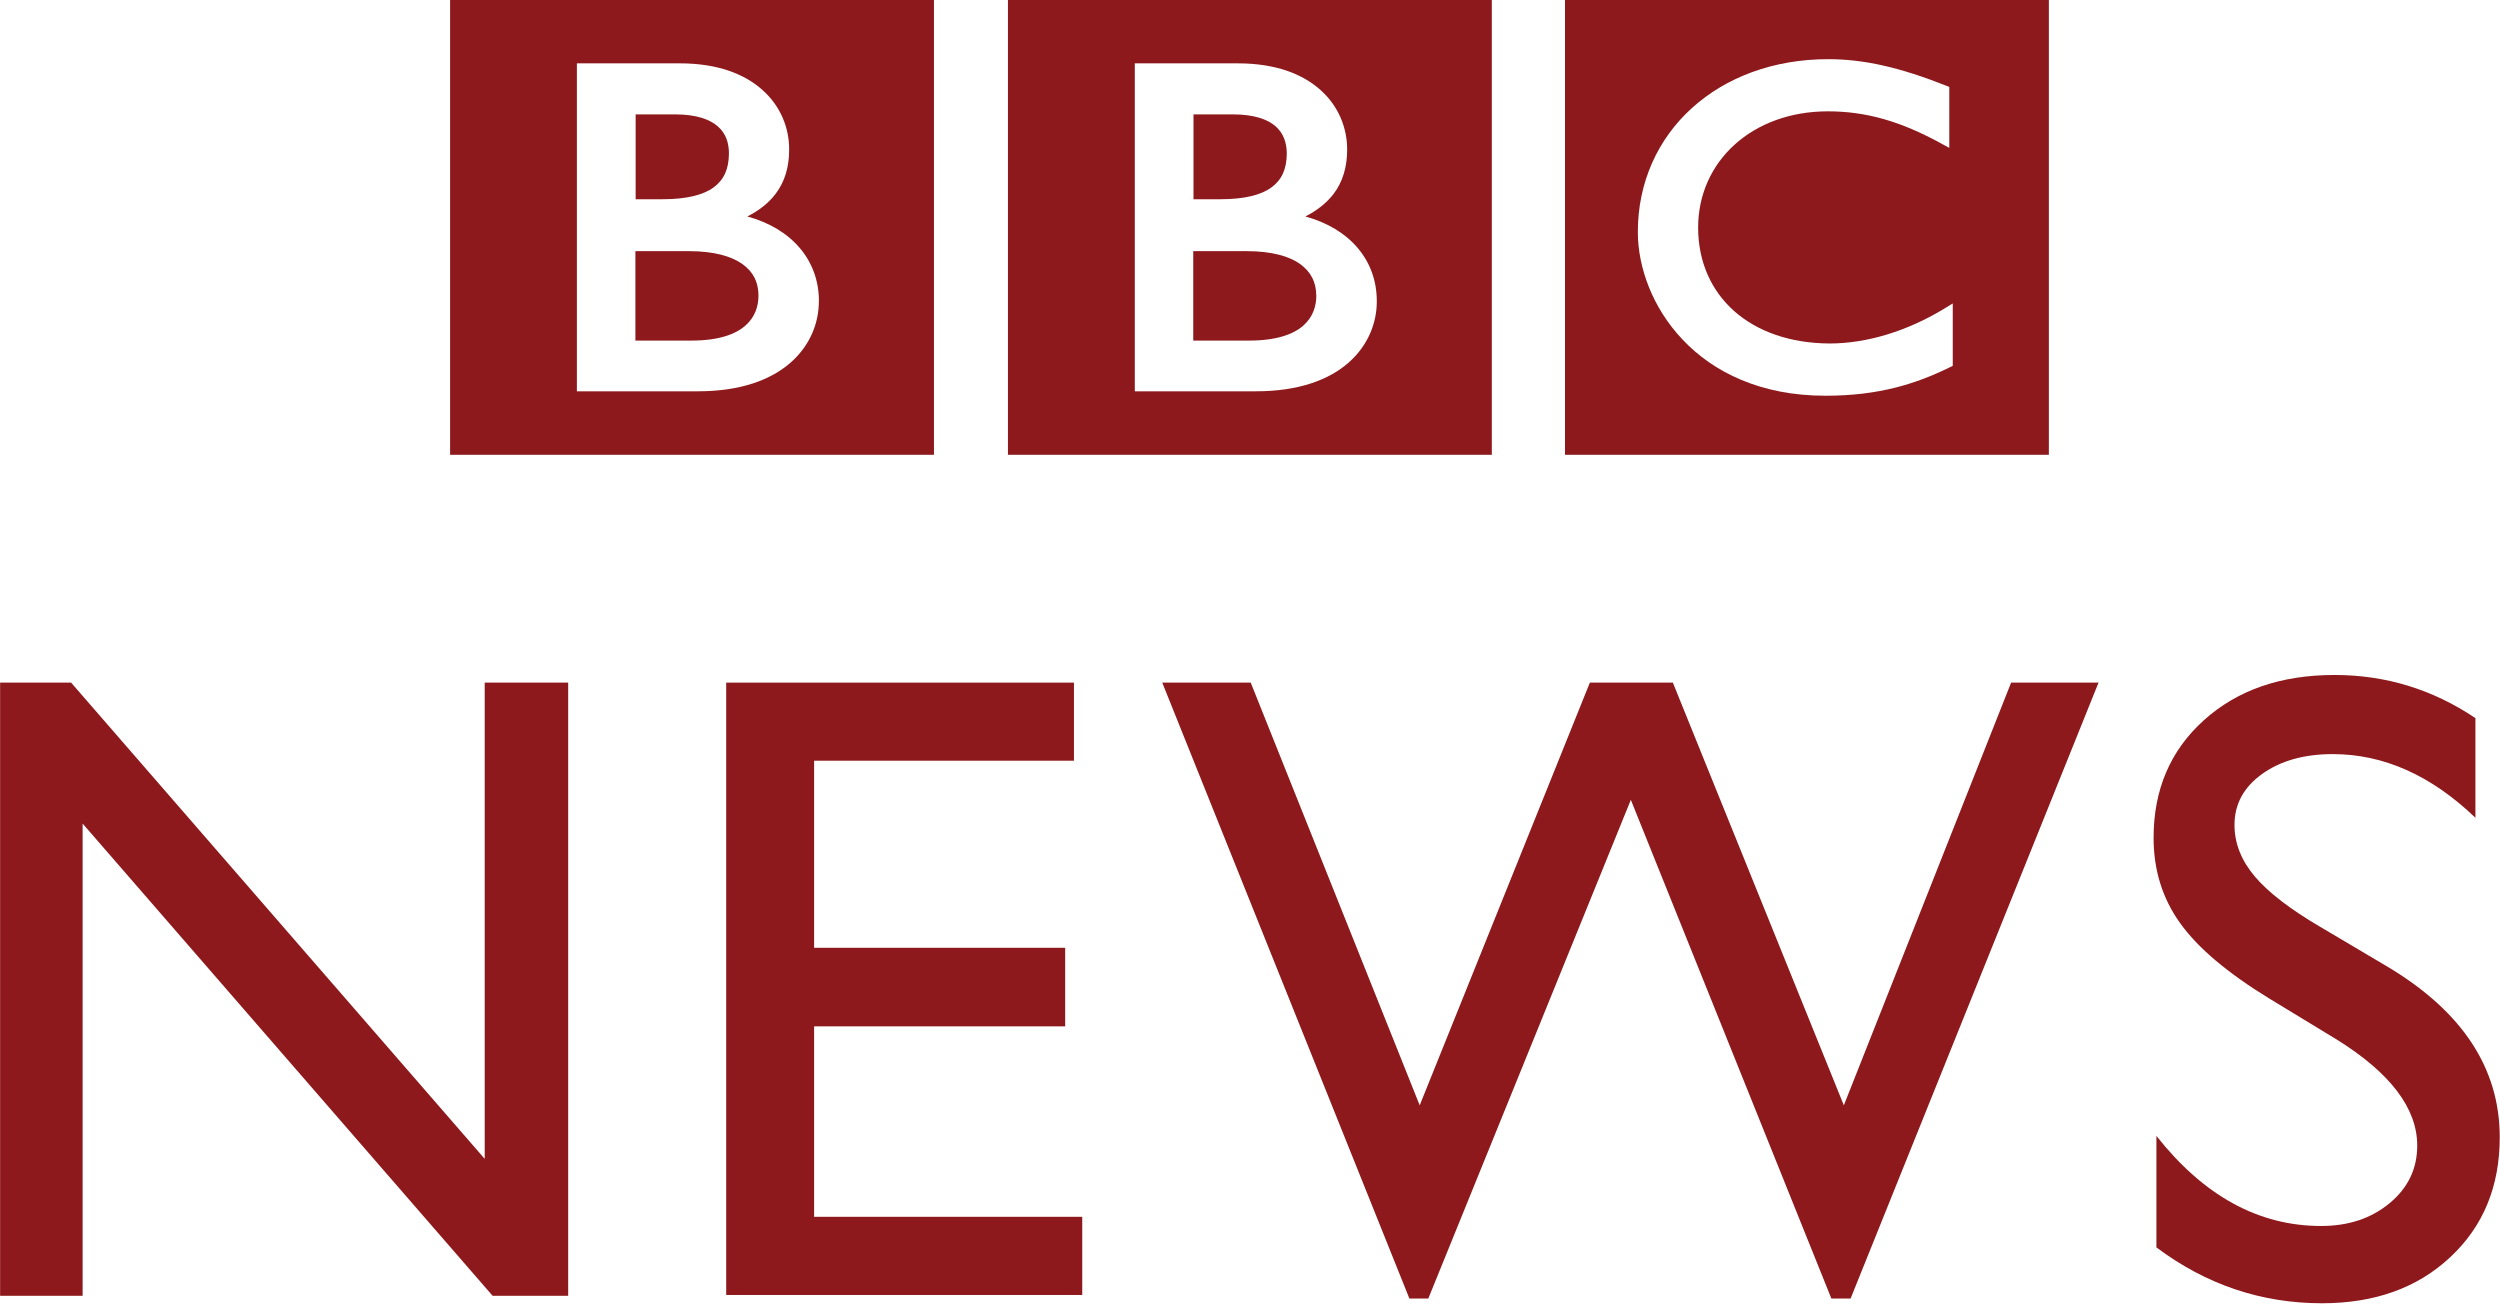
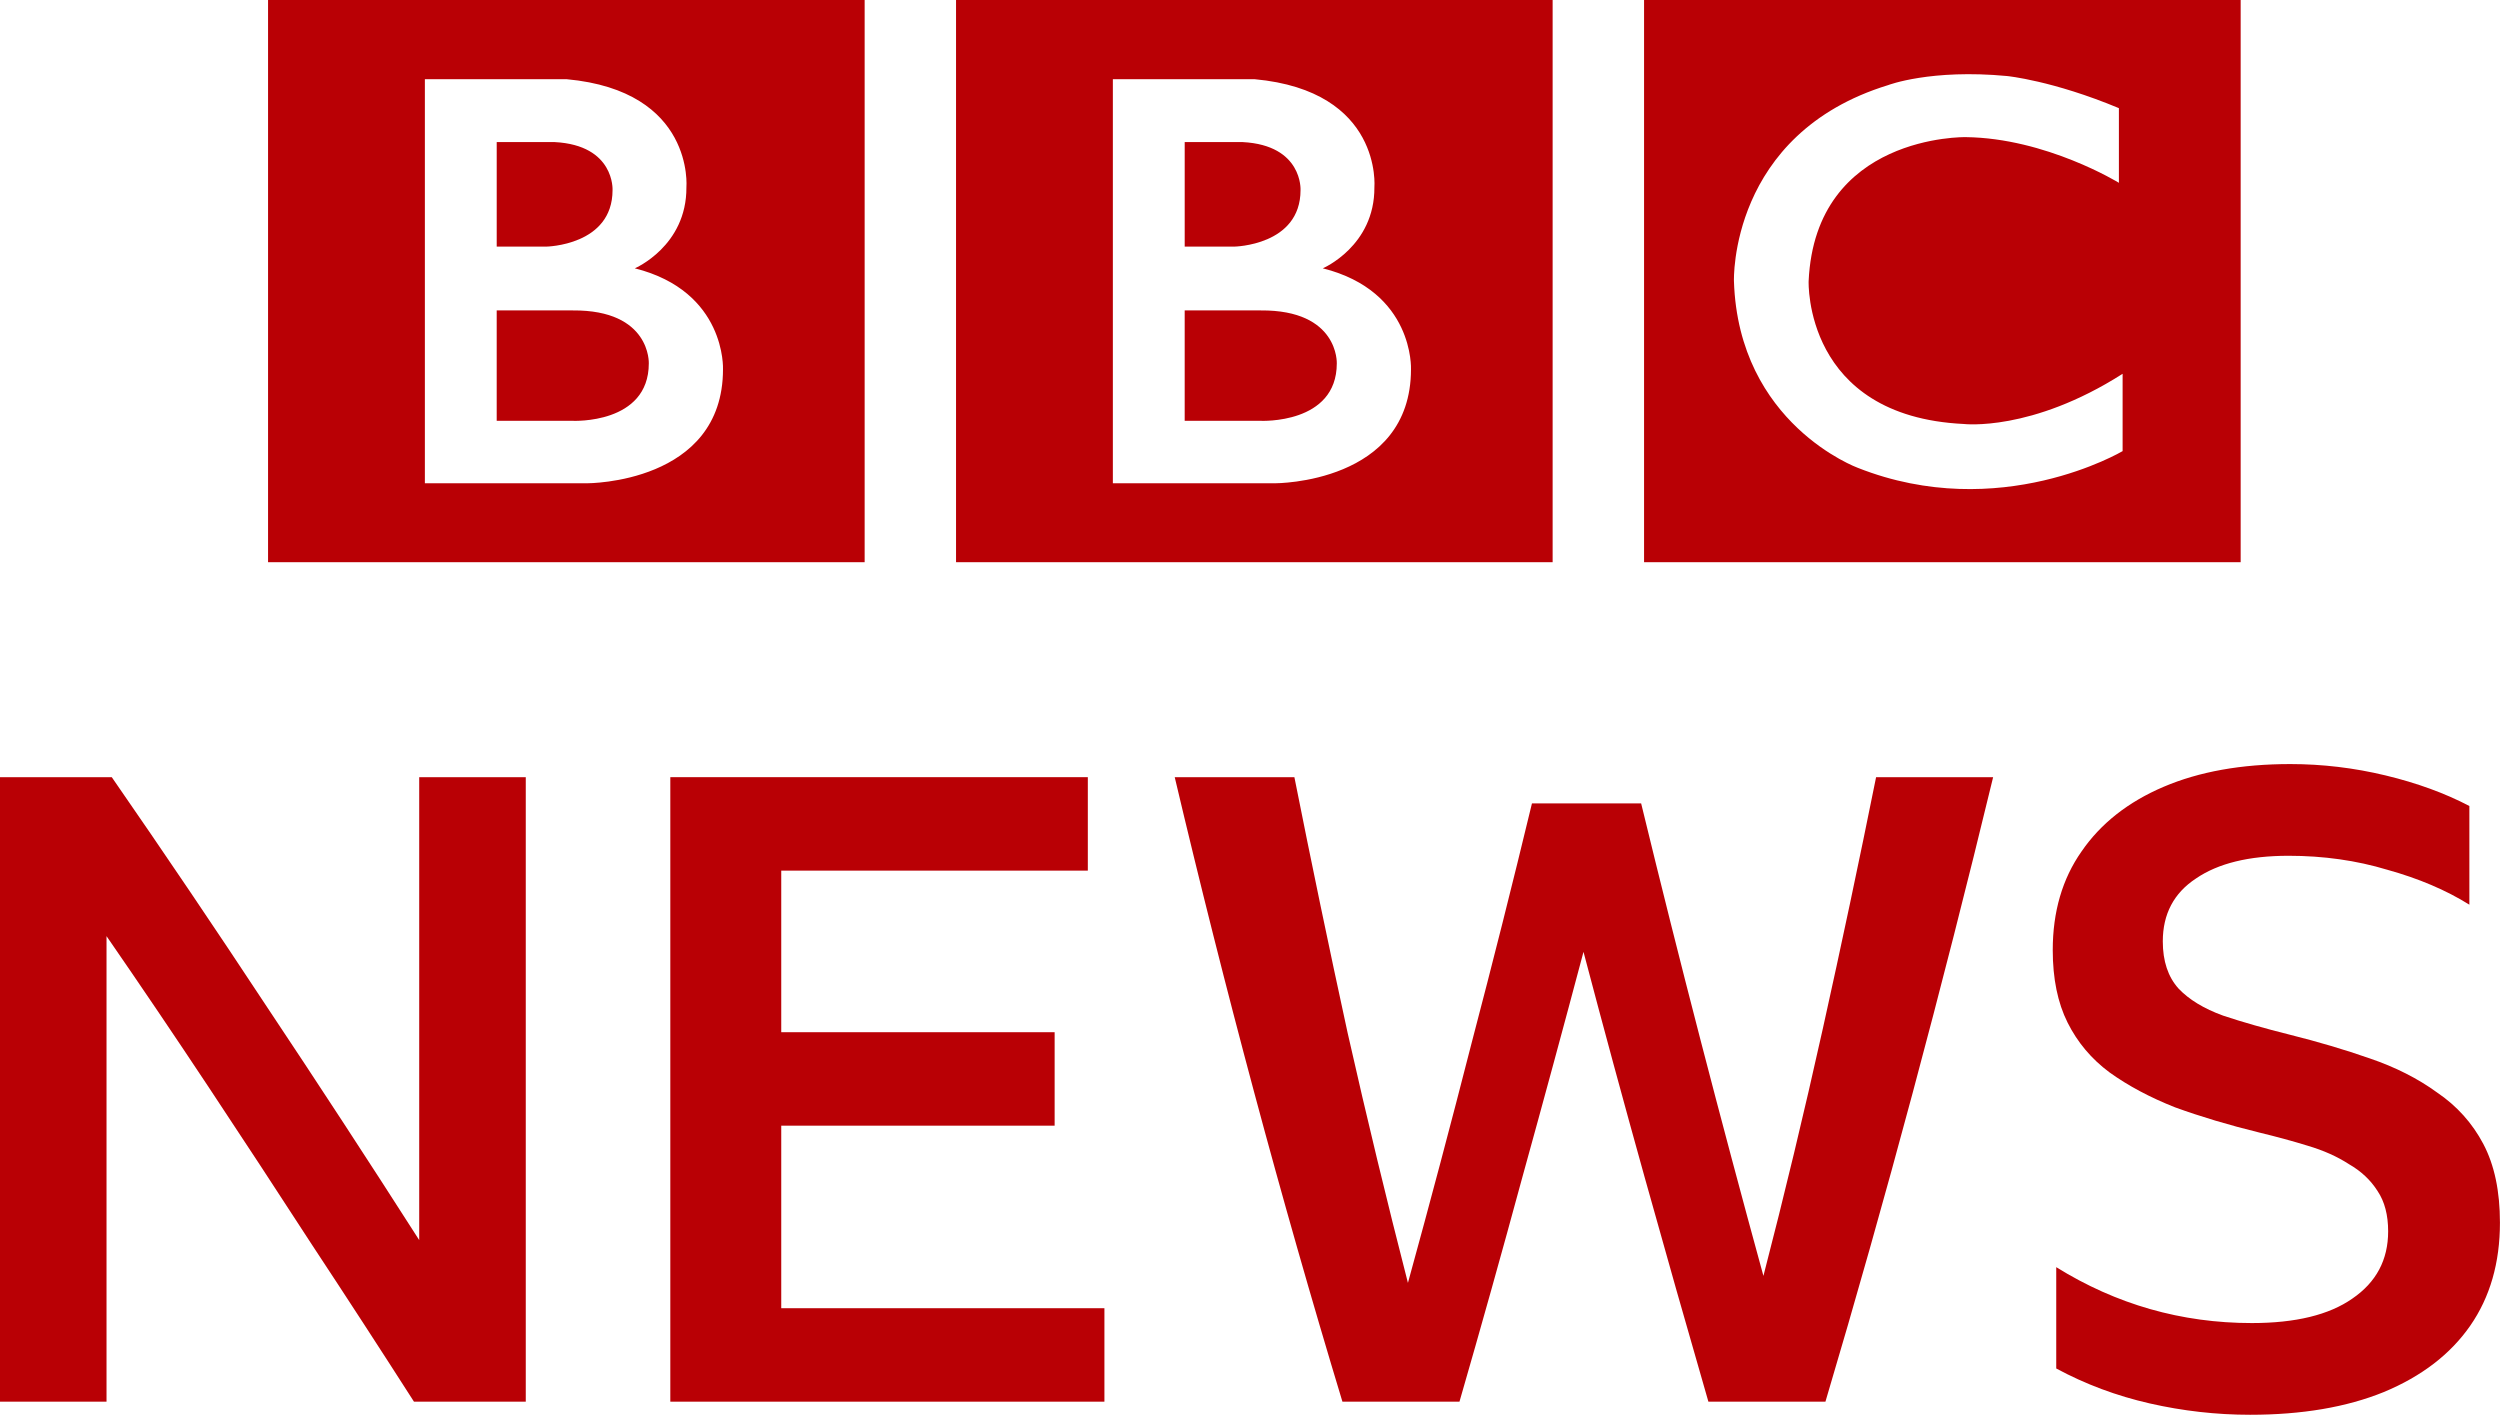
- <svg xmlns="http://www.w3.org/2000/svg" width="8.764mm" height="4.569mm" version="1.1" viewBox="0 0 31.052 16.191">
-   <g transform="translate(-313.05 -312.15)" fill="#8d191c">
-     <path d="m319.07 320.63h1.036v7.617h-0.939l-5.093-5.866v5.866h-1.025v-7.617h0.882l5.138 5.916v-5.916z" />
-     <path d="m322.07 320.63h4.319v0.97h-3.228v2.324h3.119v0.976h-3.119v2.366h3.331v0.971h-4.423v-7.607z" />
-     <path d="m338.03 320.63h1.087l-3.08 7.651h-0.239l-2.491-6.195-2.516 6.195h-0.235l-3.07-7.651h1.099l2.099 5.251 2.114-5.251h1.031l2.124 5.251 2.078-5.251z" />
-     <path d="m342.07 325.06-0.829-0.504c-0.52-0.318-0.89-0.63-1.11-0.938-0.22-0.306-0.33-0.66-0.33-1.06 0-0.6 0.209-1.087 0.625-1.461 0.416-0.375 0.956-0.562 1.623-0.562 0.636 0 1.219 0.179 1.75 0.536v1.238c-0.549-0.527-1.14-0.791-1.772-0.791-0.356 0-0.649 0.083-0.877 0.246-0.23 0.165-0.344 0.376-0.344 0.634 0 0.228 0.084 0.441 0.253 0.641 0.169 0.199 0.44 0.407 0.814 0.626l0.834 0.494c0.929 0.555 1.394 1.261 1.394 2.119 0 0.611-0.205 1.107-0.614 1.489-0.409 0.383-0.94 0.573-1.595 0.573-0.752 0-1.438-0.231-2.056-0.694v-1.385c0.589 0.746 1.271 1.119 2.045 1.119 0.343 0 0.626-0.095 0.854-0.285s0.341-0.427 0.341-0.714c0-0.464-0.335-0.904-1.004-1.32" />
-     <path d="m338.5 317.8h-6.011v-5.657h6.011v5.657zm-1.195-1.88-0.096 0.059c-0.465 0.285-0.971 0.438-1.431 0.438-0.985-4e-3 -1.633-0.588-1.635-1.438 0-0.83 0.677-1.445 1.61-1.446 0.475 0 0.905 0.122 1.416 0.403l0.094 0.051v-0.757l-0.04-0.016c-0.576-0.228-1.022-0.329-1.464-0.329-0.681 0-1.272 0.225-1.694 0.608-0.421 0.381-0.672 0.921-0.671 1.54 0 0.431 0.177 0.938 0.559 1.339 0.38 0.401 0.966 0.694 1.769 0.694h4e-3c0.665 0 1.127-0.149 1.545-0.354l0.035-0.018v-0.772z" />
-     <path d="m331.58 317.8h-6.011v-5.657h6.011v5.657zm-1.429-1.906c2e-3 -0.514-0.34-0.905-0.887-1.055 0.147-0.075 0.264-0.168 0.35-0.28 0.115-0.151 0.169-0.336 0.169-0.552 0-0.265-0.104-0.535-0.328-0.736-0.224-0.203-0.564-0.334-1.029-0.334h-1.281v4.074h1.504c0.537 0 0.914-0.145 1.156-0.36s0.347-0.496 0.346-0.756" />
-     <path d="m329.4 315.82c0 0.135-0.043 0.27-0.163 0.376-0.12 0.105-0.329 0.185-0.672 0.185h-0.694v-1.111h0.662c0.31 0 0.529 0.062 0.666 0.16 0.136 0.099 0.199 0.228 0.2 0.39" />
-     <path d="m328.84 314.48c0.129-0.094 0.191-0.225 0.193-0.422-1e-3 -0.135-0.04-0.251-0.138-0.338-0.098-0.086-0.264-0.149-0.531-0.149h-0.49v1.054h0.336c0.291 0 0.5-0.051 0.63-0.145" />
-     <path d="m324.65 317.8h-6.011v-5.657h6.011v5.657zm-1.429-1.906c1e-3 -0.514-0.341-0.905-0.889-1.055 0.147-0.075 0.265-0.168 0.35-0.28 0.115-0.151 0.17-0.336 0.169-0.552 1e-3 -0.265-0.104-0.535-0.328-0.736-0.224-0.203-0.564-0.334-1.028-0.334h-1.281v4.074h1.504c0.536 0 0.912-0.145 1.155-0.36s0.347-0.496 0.347-0.756" />
-     <path d="m321.91 314.48c0.129-0.094 0.191-0.225 0.193-0.422 0-0.135-0.039-0.251-0.138-0.338-0.098-0.086-0.264-0.149-0.531-0.149h-0.49v1.054h0.336c0.291 0 0.5-0.051 0.63-0.145" />
-     <path d="m322.27 315.43c-0.138-0.098-0.356-0.16-0.665-0.16h-0.664v1.111h0.694c0.345 0 0.552-0.08 0.672-0.186 0.12-0.105 0.163-0.24 0.163-0.375-1e-3 -0.163-0.062-0.291-0.2-0.39" />
+ <svg xmlns="http://www.w3.org/2000/svg" width="735.5" height="416.43" version="1.1" viewBox="0 0 194.6 110.18">
+   <link href="" rel="stylesheet" type="text/css" />
+   <style type="text/css" />
+   <g transform="translate(79.246 -39.065)">
+     <g fill="#b90005">
+       <path d="m24.81 67.349c0 4.755-5.92 4.473-5.92 4.473h-5.92v-8.593h5.92c6.09-0.047 5.92 4.12 5.92 4.12m-11.839-17.224h4.515c4.686 0.247 4.502 3.734 4.502 3.734 0 4.332-5.171 4.403-5.171 4.403h-3.846zm10.75 9.826s4.043-1.726 4.016-6.304c0 0 0.656-7.503-9.332-8.418h-11.026v31.454h12.64s10.566 0.031 10.566-8.875c0 0 0.263-6.061-6.865-7.857m-28.548-20.885h46.439v43.762h-46.439zm-23.915 28.283c0 4.755-5.92 4.473-5.92 4.473h-5.92v-8.593h5.92c6.09-0.047 5.92 4.12 5.92 4.12m-11.839-17.224h4.515c4.686 0.247 4.502 3.734 4.502 3.734 0 4.332-5.171 4.403-5.171 4.403h-3.846zm10.75 9.826s4.043-1.726 4.016-6.304c0 0 0.656-7.503-9.332-8.418h-11.026v31.454h12.64s10.566 0.031 10.566-8.875c0 0 0.263-6.061-6.865-7.857m-28.548-20.885h46.439v43.762h-46.439zm144.07 8.418v5.811s-5.67-3.486-11.931-3.556c0 0-11.695-0.229-12.22 11.21 0 0-0.394 10.52 12.076 11.119 0 0 5.25 0.632 12.364-3.906v6.018s-9.556 5.672-20.607 1.303c0 0-9.293-3.395-9.647-14.534 0 0-0.394-11.457 12.01-15.261 0 0 3.308-1.267 9.254-0.704 0-2.08e-4 3.557 0.352 8.702 2.5m-36.962 35.344h46.439v-43.762h-46.439z" stroke-width=".154" />
+       <g transform="matrix(1.6997 0 0 1.6997 -322.85 -1243.9)" font-family="'BBC Reith Sans'" font-size="40px" font-weight="500" letter-spacing="0px" word-spacing="0px" style="line-height:1.25" aria-label="NEWS">
+         <path d="m162.28 819.01q-2.28-3.56-4.68-7.2-2.36-3.64-4.72-7.2t-4.68-6.92v21.32h-4.88v-28.6h5.12q3.6 5.2 7.08 10.48 3.52 5.28 7 10.72v-21.2h4.88v28.6z" />
+         <path d="m174.02 790.41h19.12v4.28h-14.04v7.4h12.52v4.28h-12.52v8.36h14.8v4.28h-19.88z" />
+         <path d="m221.56 819.01q-1.48-5.12-2.92-10.28t-2.8-10.32q-1.36 5.12-2.8 10.32-1.4 5.16-2.88 10.28h-5.36q-2.12-7-4.04-14.16t-3.64-14.44h5.48q1.16 5.84 2.44 11.72 1.32 5.84 2.76 11.44 1.52-5.52 2.92-11 1.44-5.48 2.76-10.96h5q1.32 5.44 2.72 10.84t2.88 10.8q1.44-5.56 2.72-11.32t2.44-11.52h5.36q-1.76 7.28-3.68 14.44t-4 14.16z" />
+         <path d="m246.37 819.61q-2.32 0-4.6-0.52t-4.28-1.6v-4.64q4.12 2.56 8.96 2.56 3 0 4.6-1.12 1.64-1.12 1.64-3.08 0-1.12-0.48-1.84-0.48-0.76-1.32-1.24-0.8-0.52-1.88-0.84-1.04-0.32-2.2-0.6-2.12-0.52-3.88-1.16-1.72-0.68-3-1.6-1.24-0.92-1.92-2.28t-0.68-3.32q0-2.64 1.32-4.52 1.32-1.92 3.76-2.96t5.8-1.04q2.2 0 4.36 0.52 2.16 0.52 3.84 1.4v4.52q-1.6-1-3.76-1.6-2.12-0.64-4.52-0.64-2.72 0-4.24 1.04-1.52 1-1.52 2.88 0 1.36 0.72 2.16 0.72 0.76 2.04 1.24 1.32 0.44 3.08 0.88 1.92 0.48 3.64 1.08 1.76 0.6 3.08 1.56 1.36 0.92 2.12 2.36 0.76 1.44 0.76 3.6 0 2.76-1.36 4.72t-3.96 3.04q-2.56 1.04-6.12 1.04z" />
+       </g>
+     </g>
  </g>
</svg>
